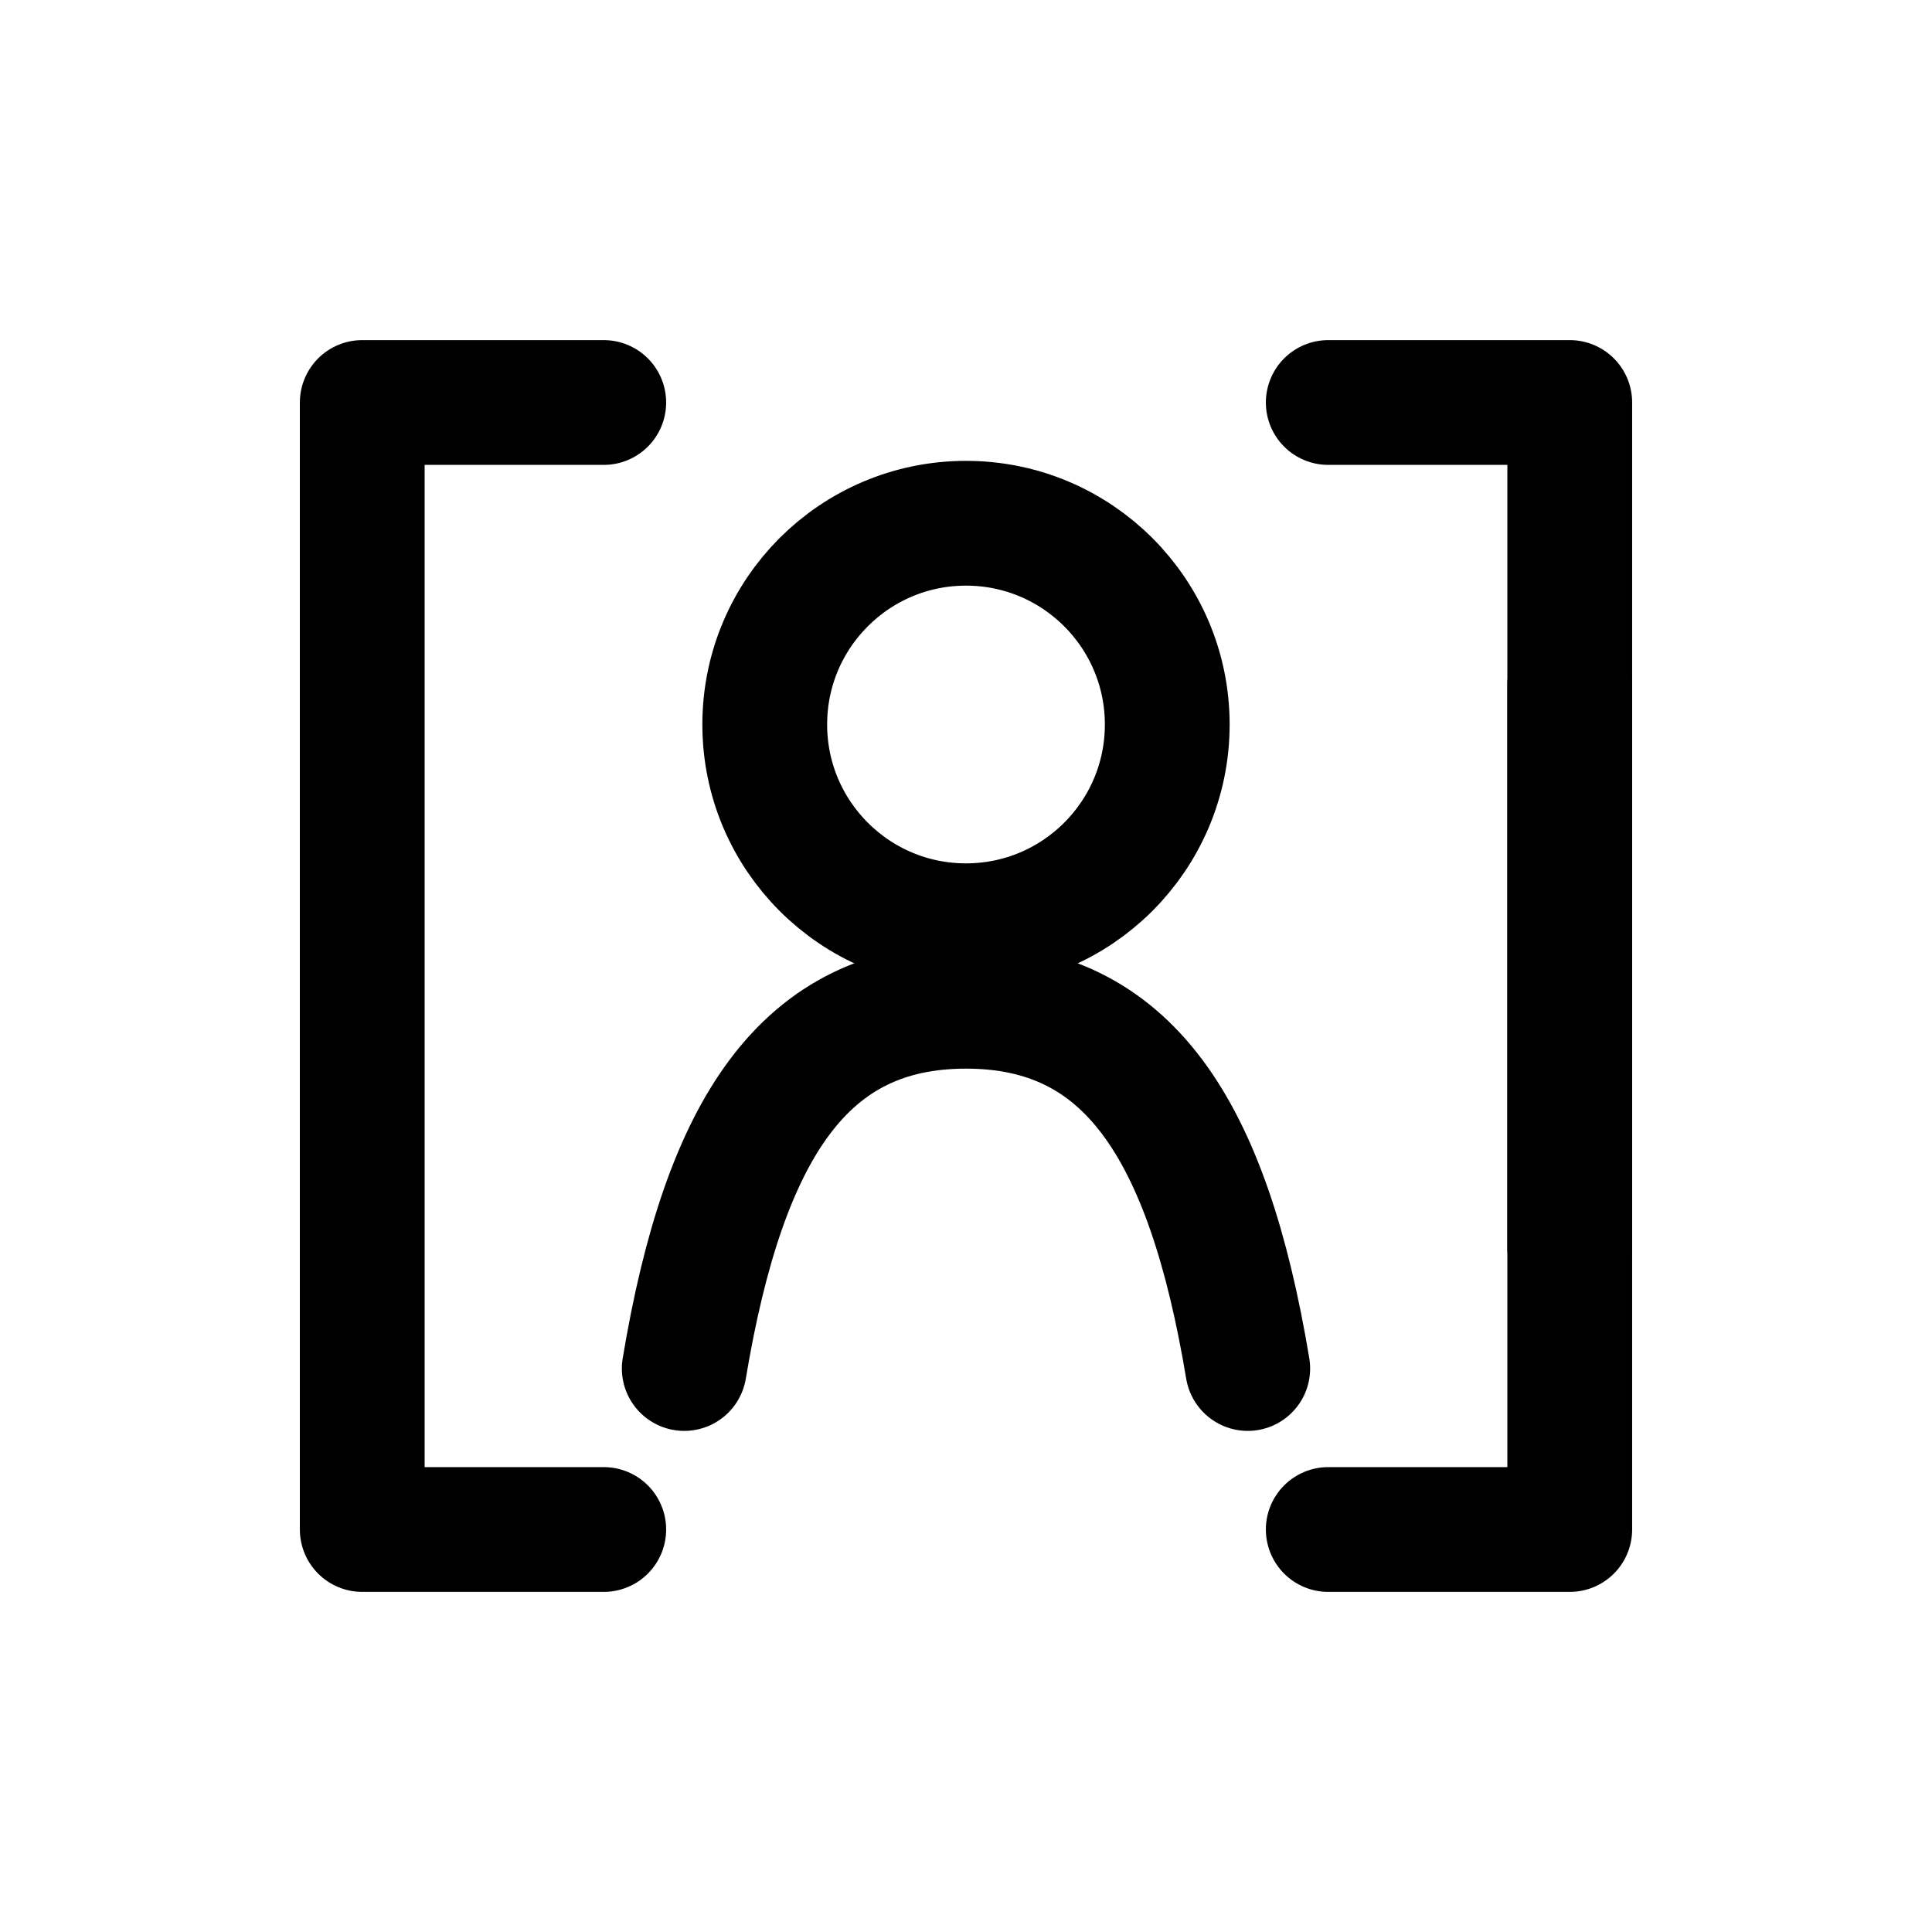
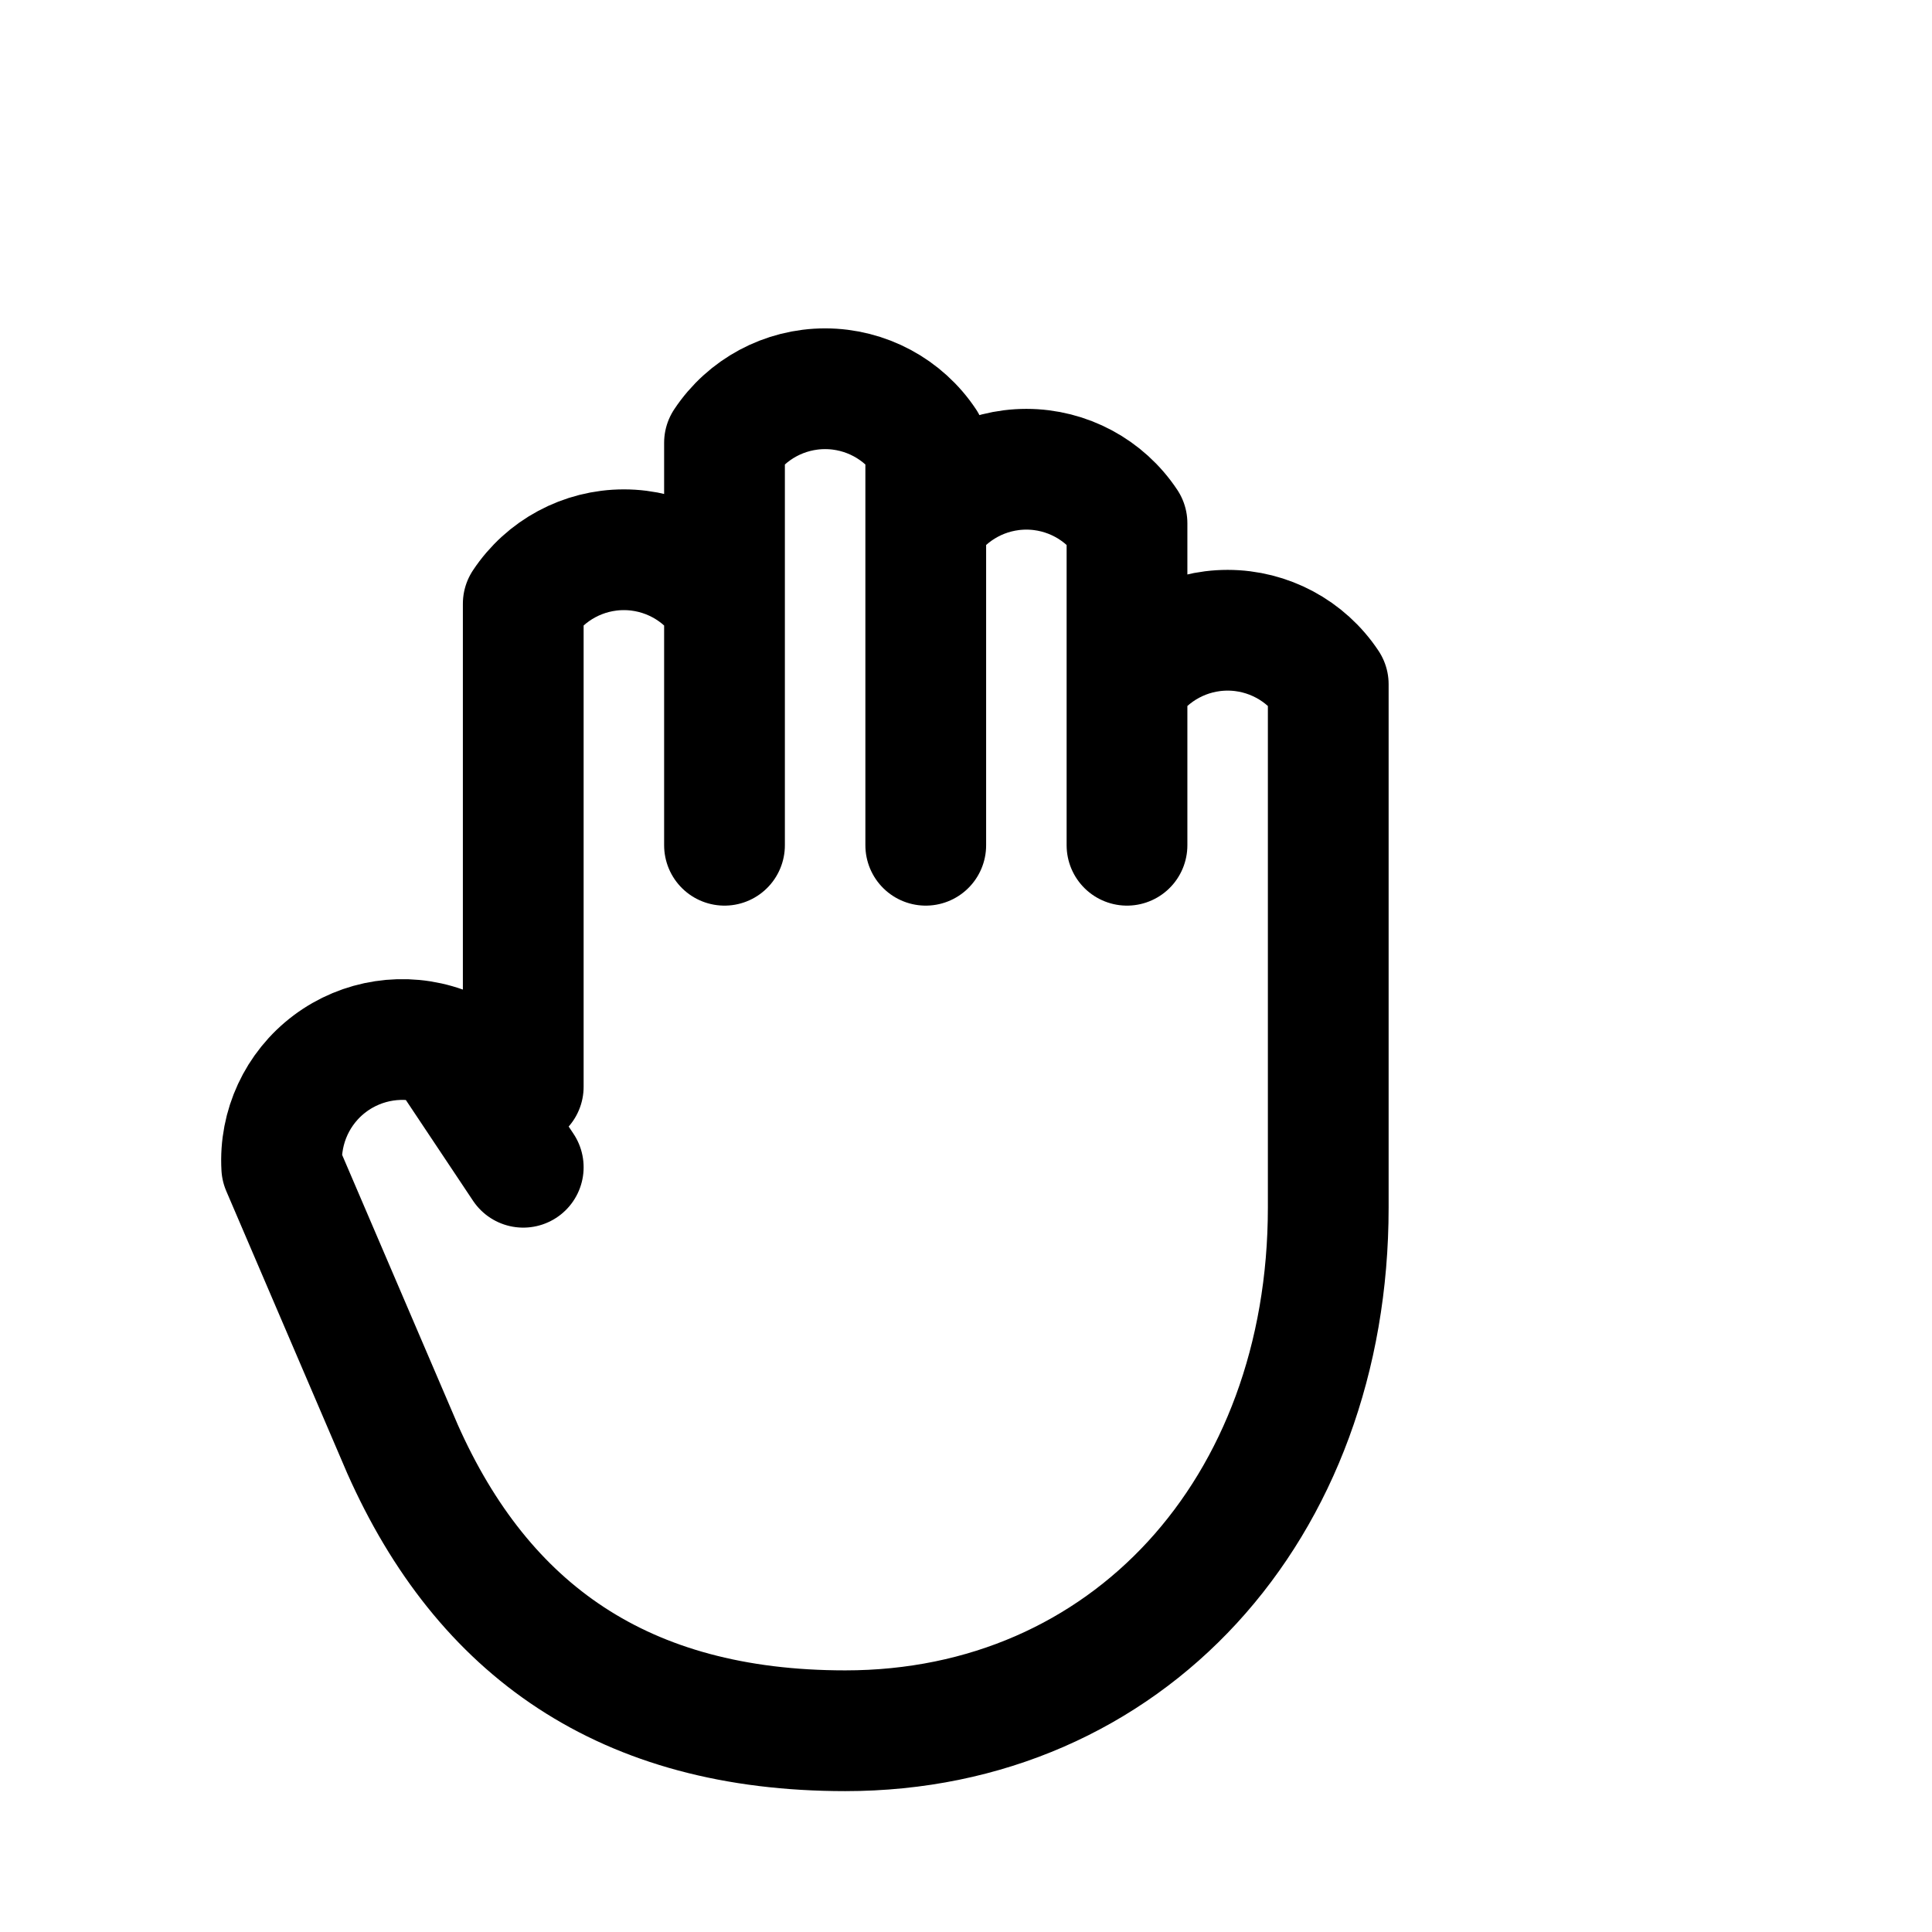
- <svg xmlns="http://www.w3.org/2000/svg" viewBox="0 0 24 24" fill="none" stroke="currentColor" stroke-width="1.55" stroke-linecap="round" stroke-linejoin="round">
-   <path d="M7.5 5H4.5V19H7.5M16.5 5H19.5V19H16.5" />
-   <circle cx="12" cy="9" r="2.5" />
-   <path d="M8.5 17C9 14 10 12.5 12 12.5S15 14 15.5 17" />
-   <path class="accent" d="M19.5 8.5V15.5" />
+ <svg xmlns="http://www.w3.org/2000/svg" viewBox="0 0 24 24" fill="none" stroke="currentColor" stroke-width="1.5" stroke-linecap="round" stroke-linejoin="round">
+   <path d="M6.5 13.5V7.5A1.5 1.5 0 0 1 9 7.5V10.5V5.5A1.5 1.5 0 0 1 11.5 5.5V10.5V6.5A1.5 1.5 0 0 1 14 6.5V10.5V8.5A1.5 1.5 0 0 1 16.5 8.5V15C16.5 18.75 14 21.5 10.5 21.5C7.75 21.5 6 20.25 5 18L3.5 14.5A1.5 1.5 0 0 1 5.5 13L6.5 14.5" />
</svg>
